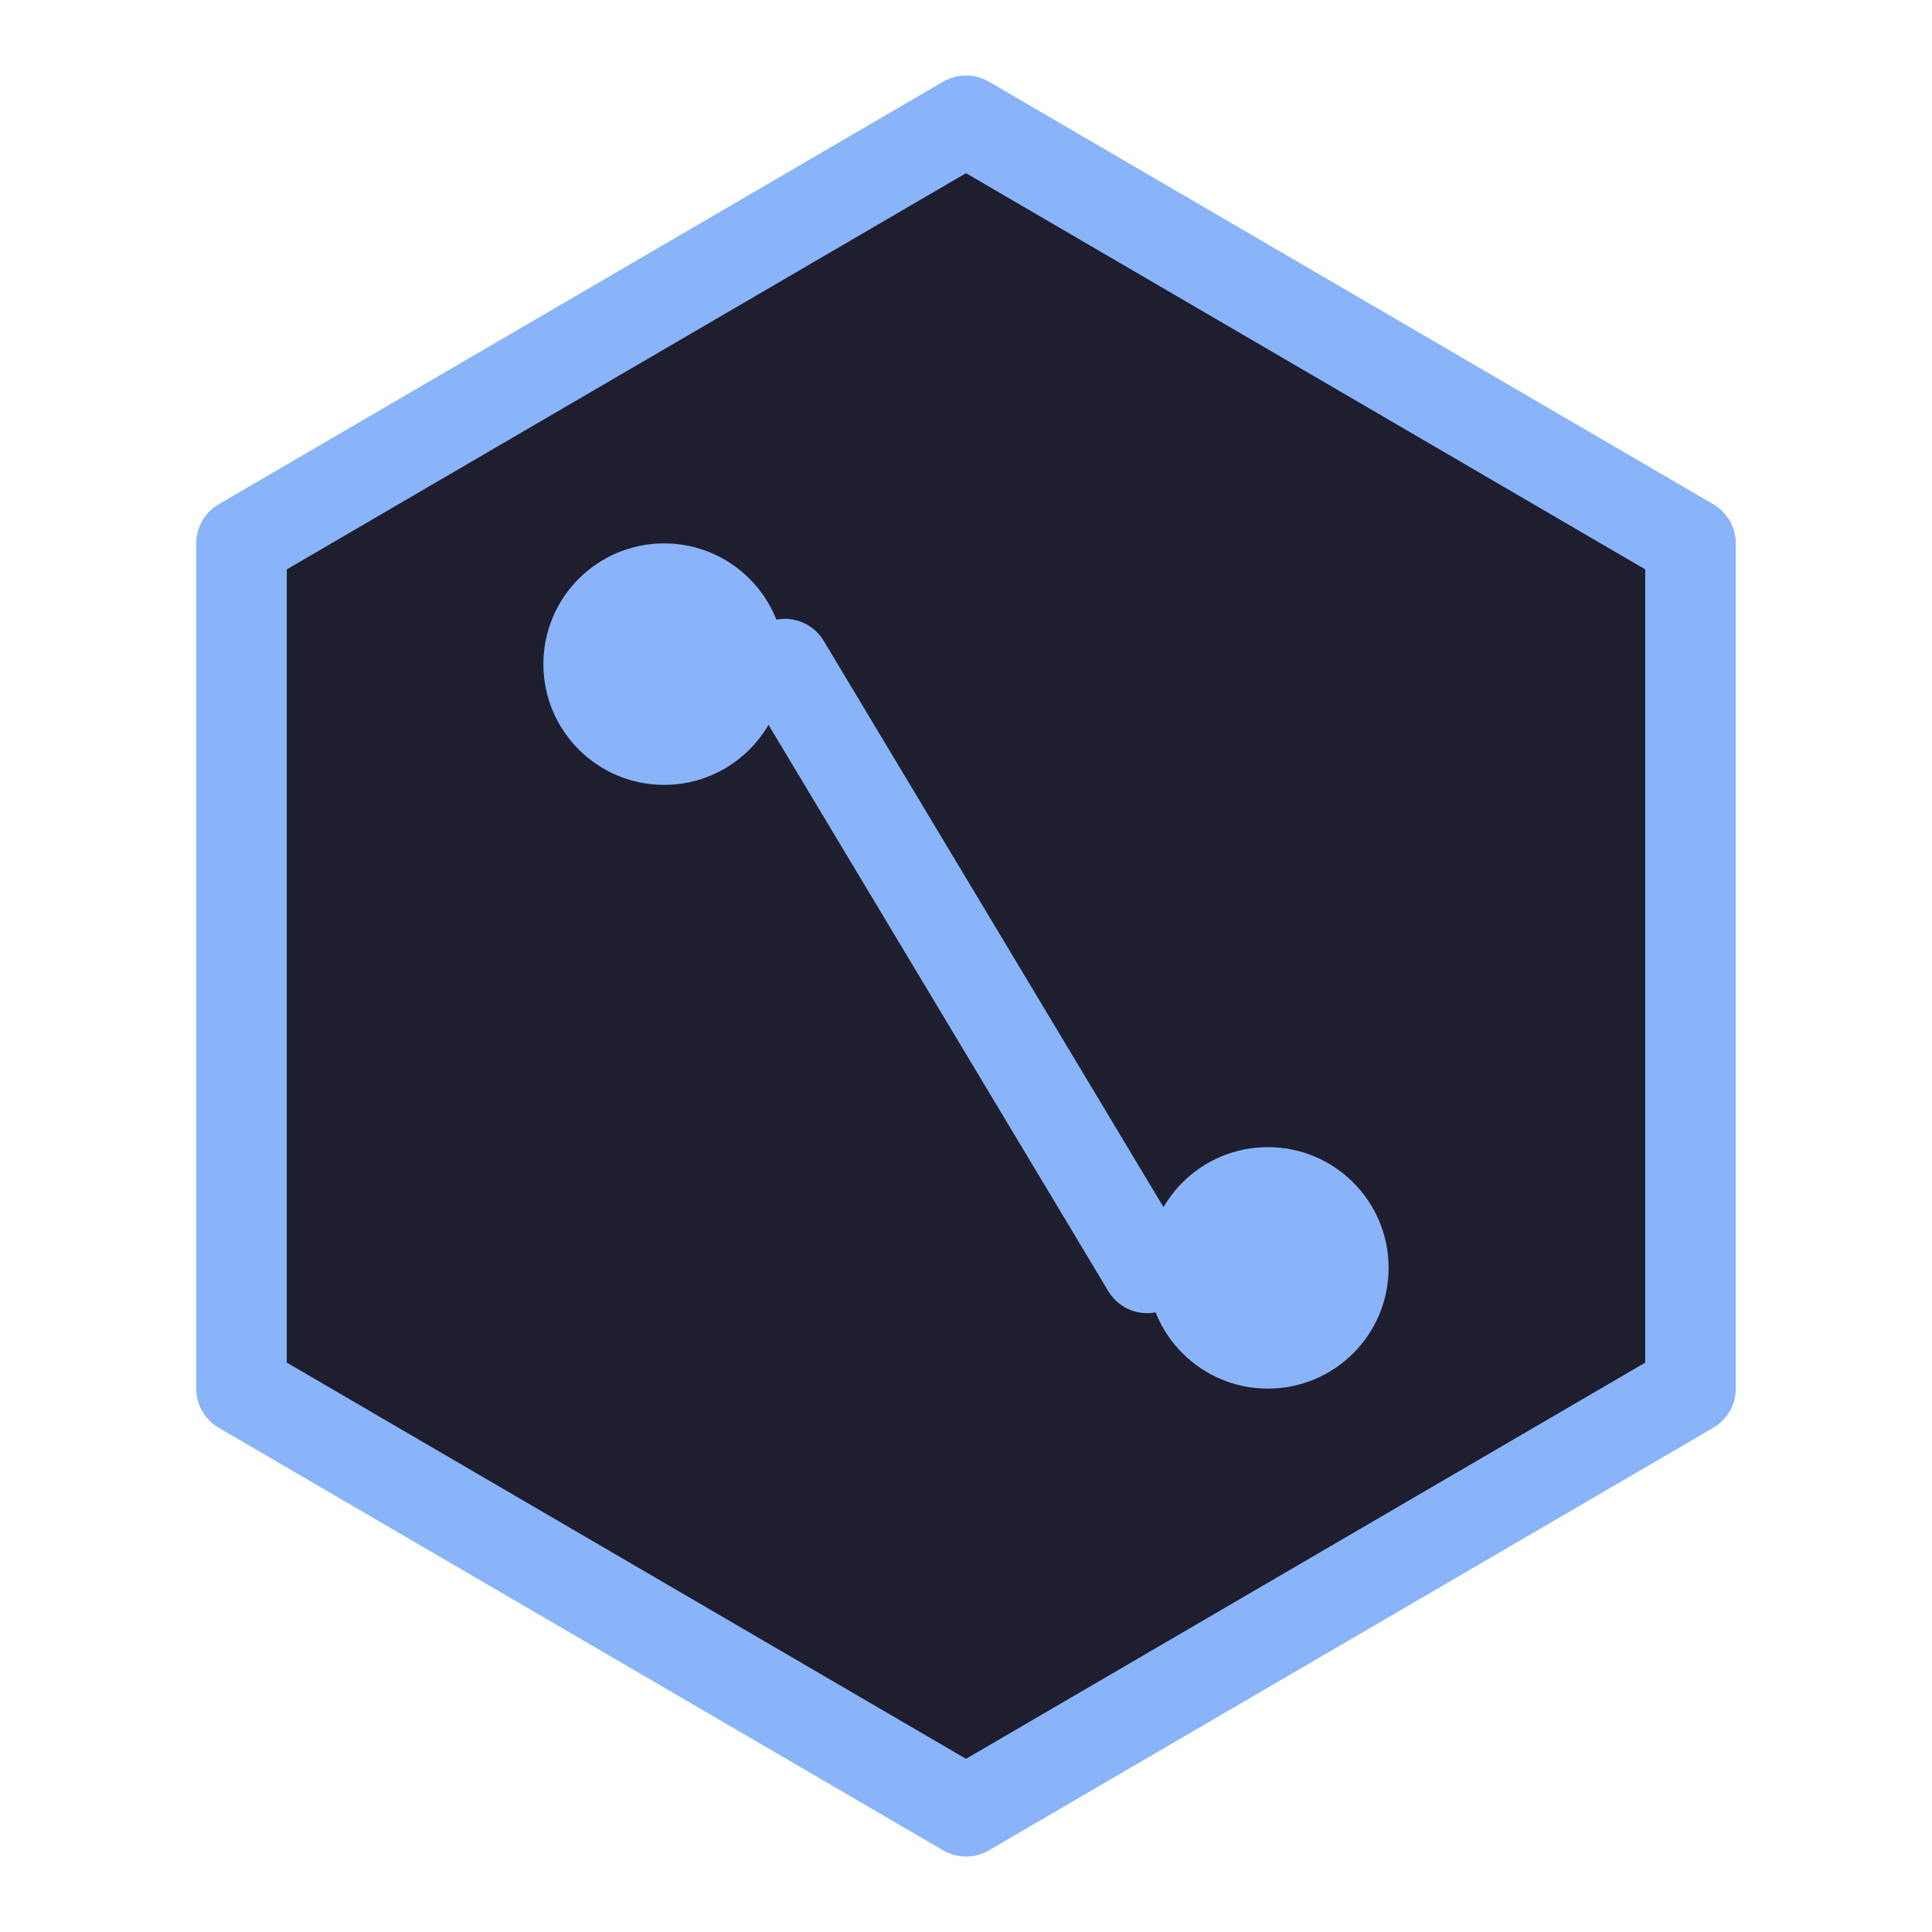
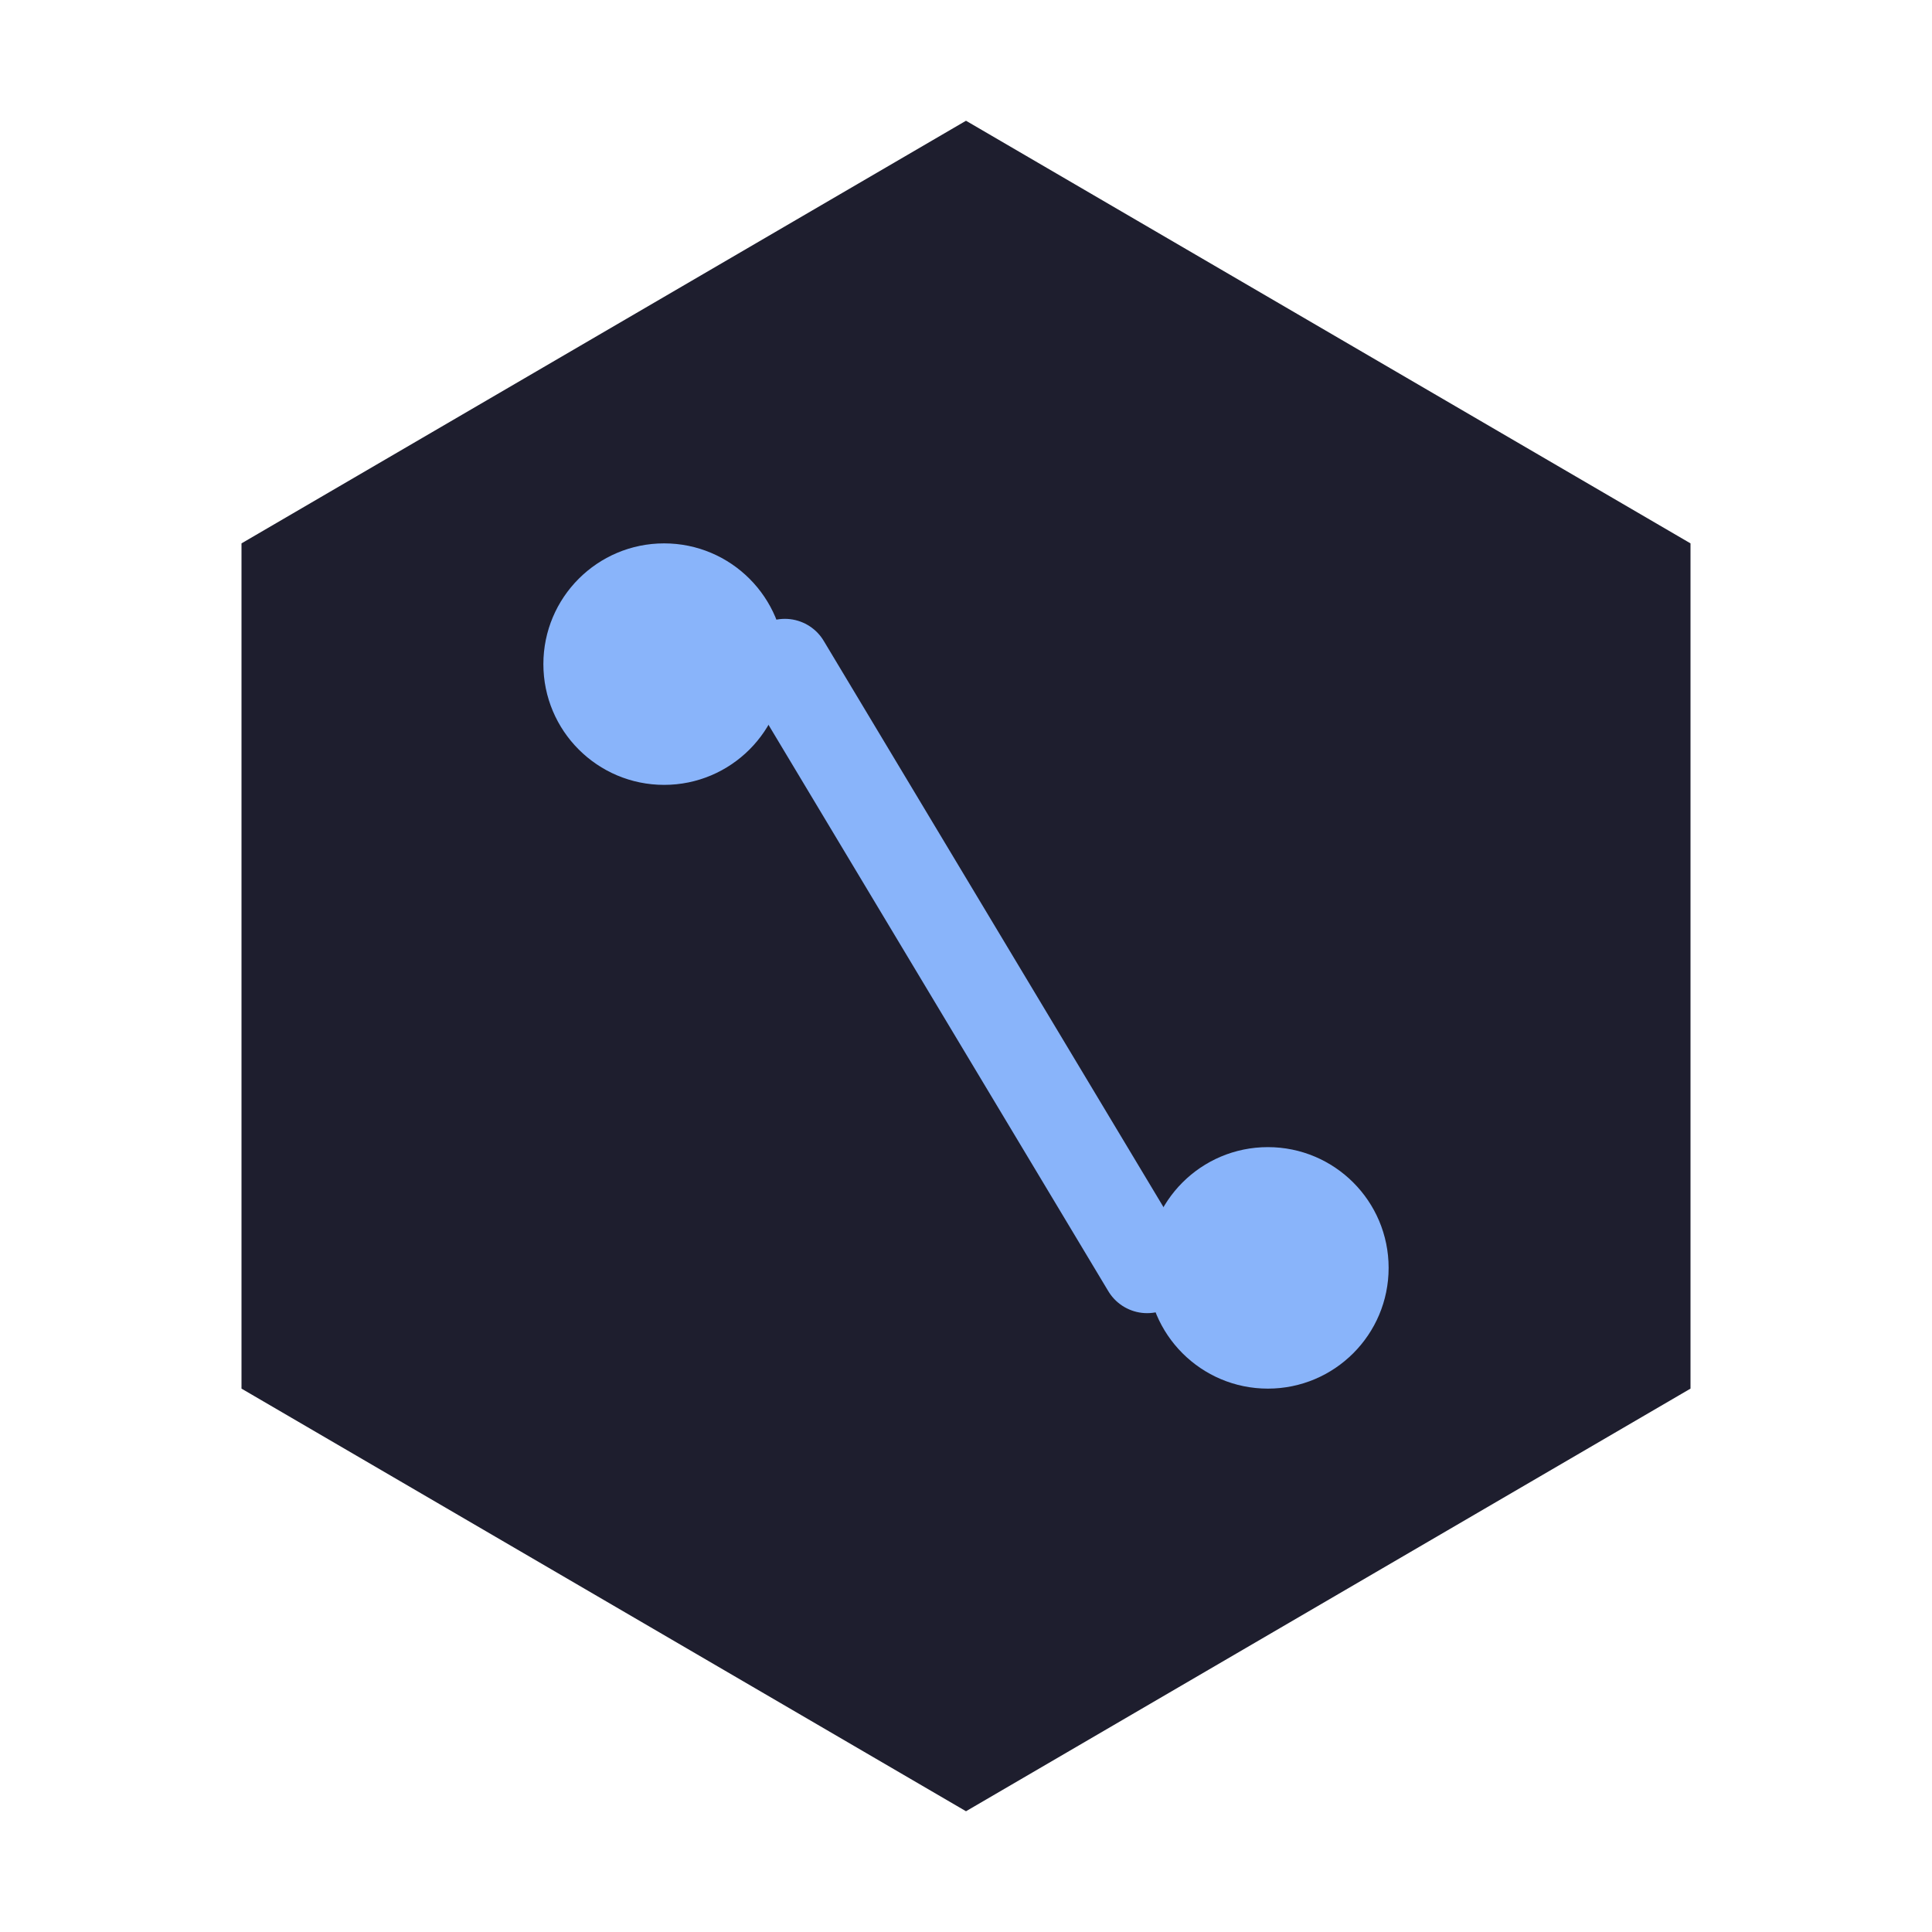
<svg xmlns="http://www.w3.org/2000/svg" viewBox="0 0 64 64" fill="none">
-   <path d="M32 4L56 18v28L32 60 8 46V18L32 4z" fill="#1e1e2e" stroke="#89b4fa" stroke-width="3" stroke-linecap="round" stroke-linejoin="round" />
+   <path d="M32 4L56 18v28L32 60 8 46V18L32 4z" fill="#1e1e2e" />
  <path d="M22 26a4 4 0 1 0 0-8 4 4 0 0 0 0 8z" fill="#89b4fa" />
  <path d="M42 46a4 4 0 1 0 0-8 4 4 0 0 0 0 8z" fill="#89b4fa" />
  <path d="M26 22l12 20" stroke="#89b4fa" stroke-width="3" stroke-linecap="round" />
</svg>
